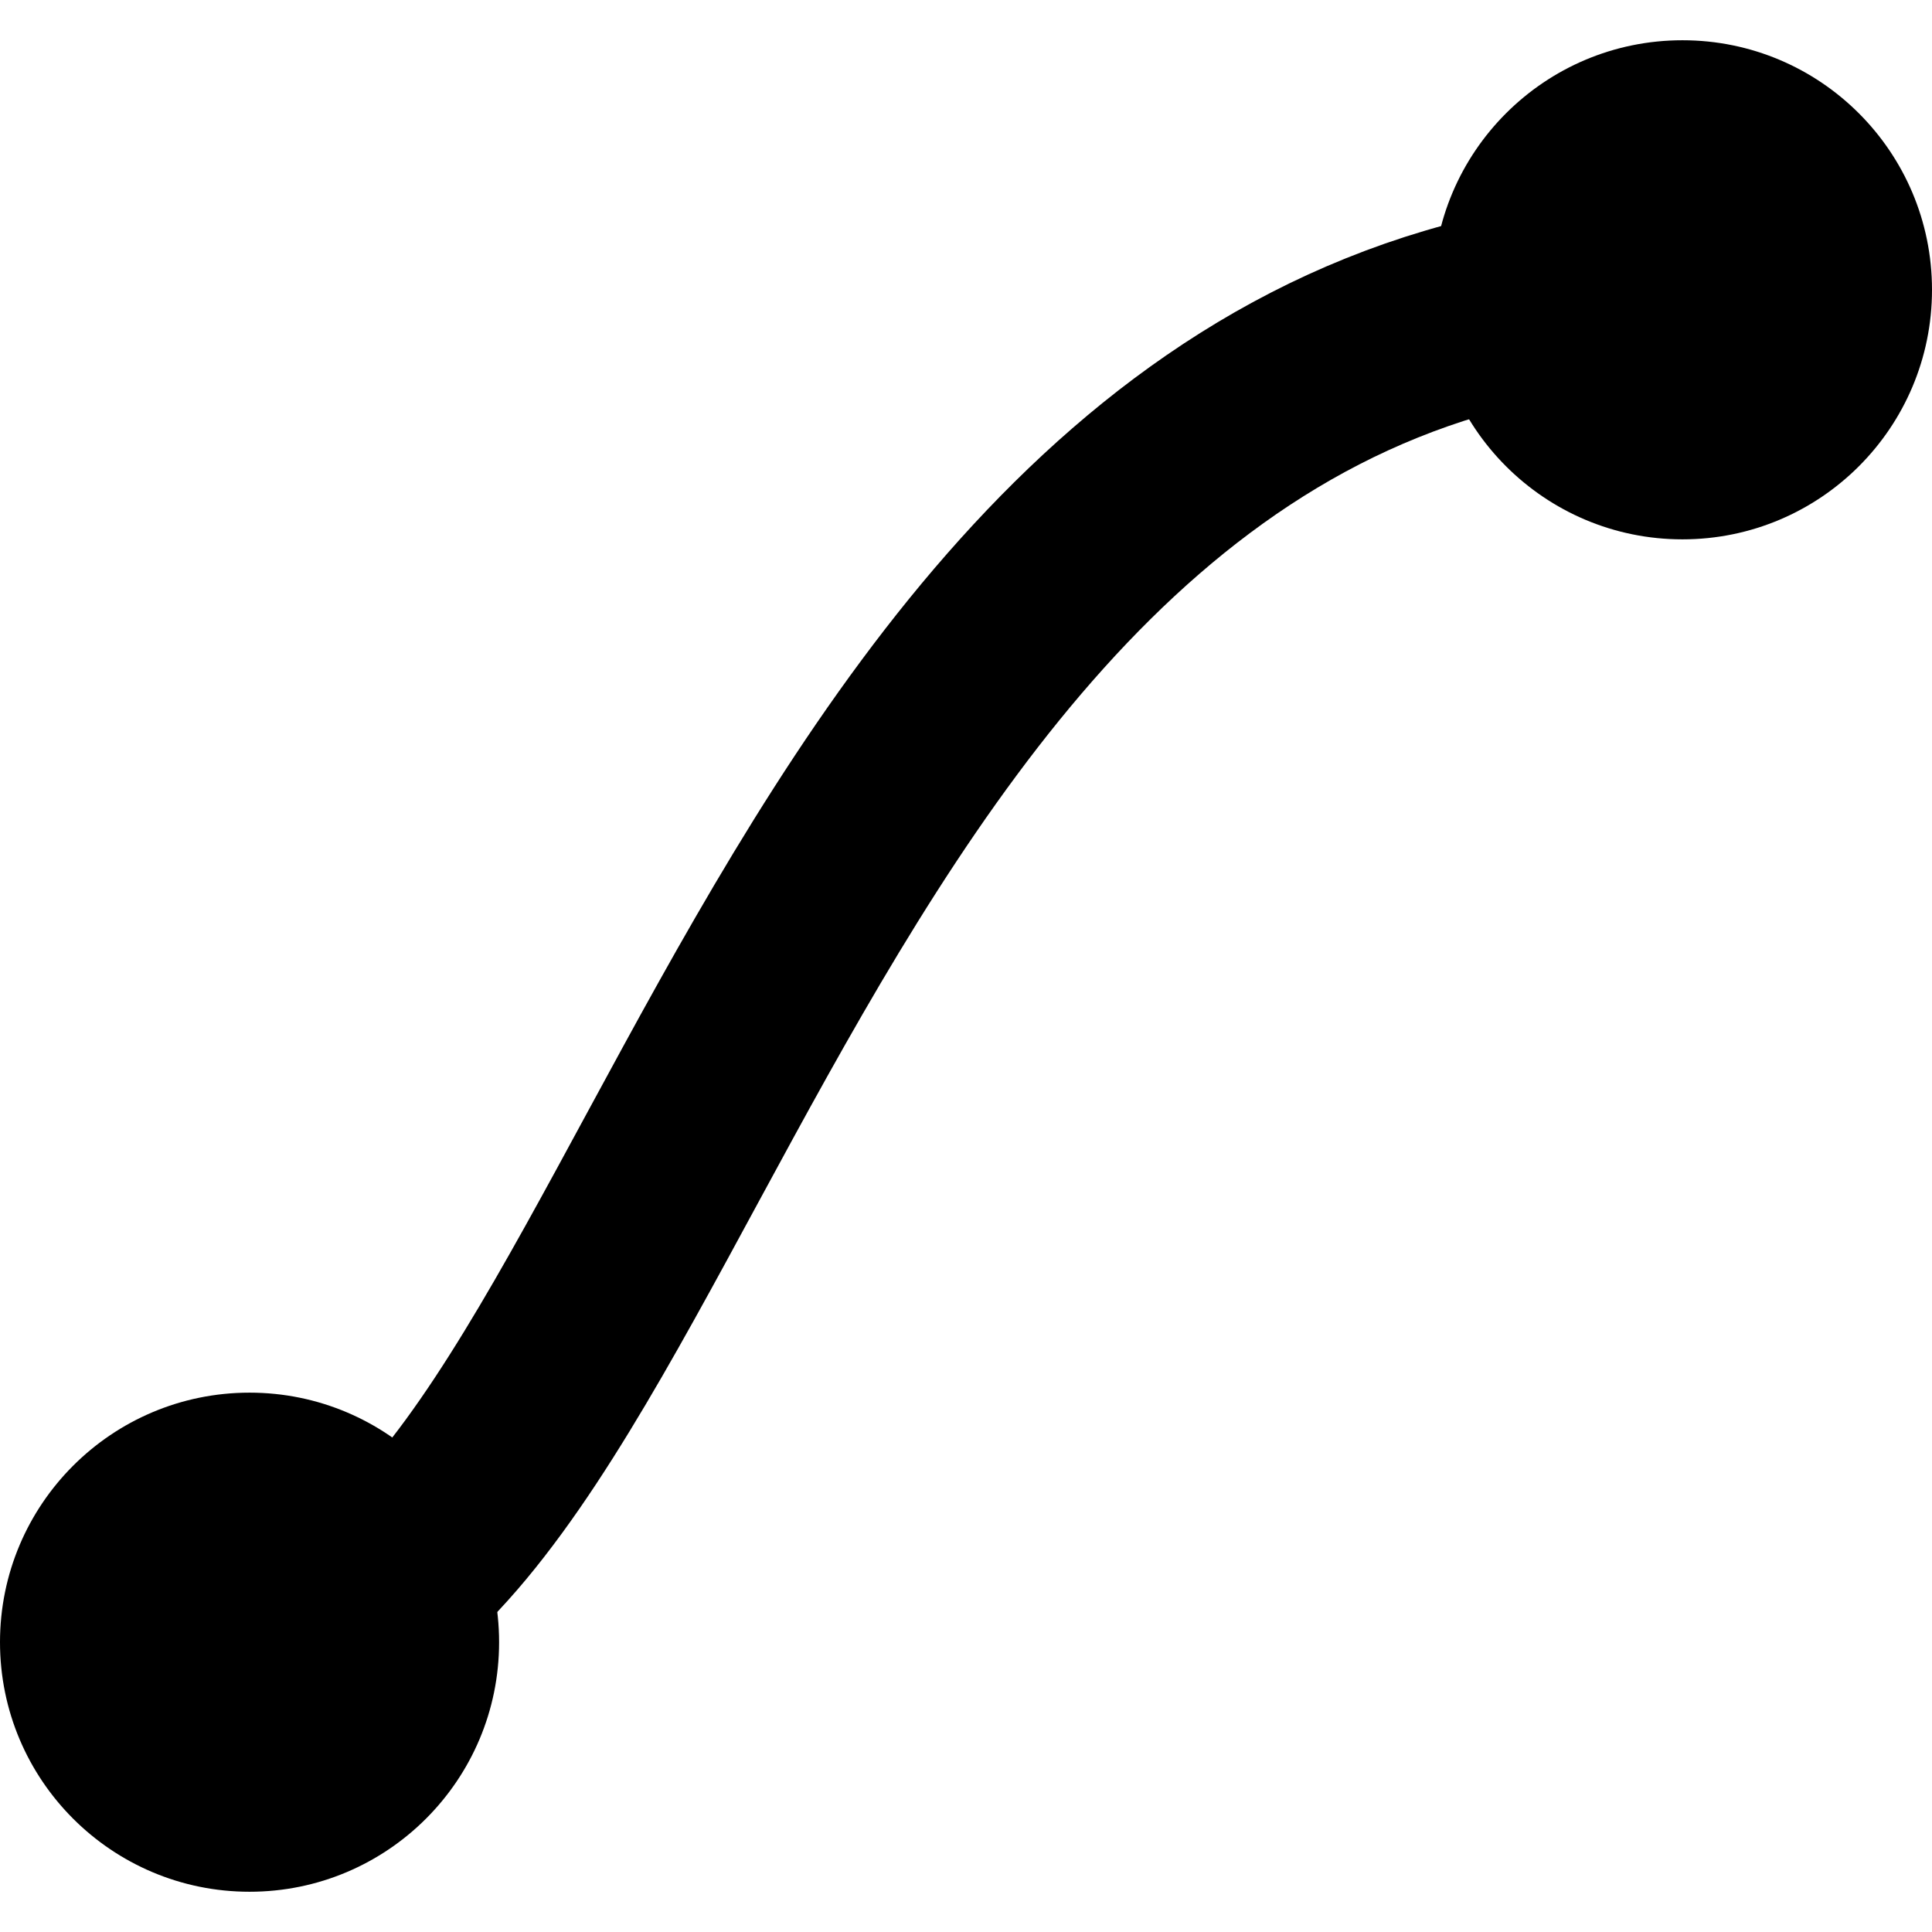
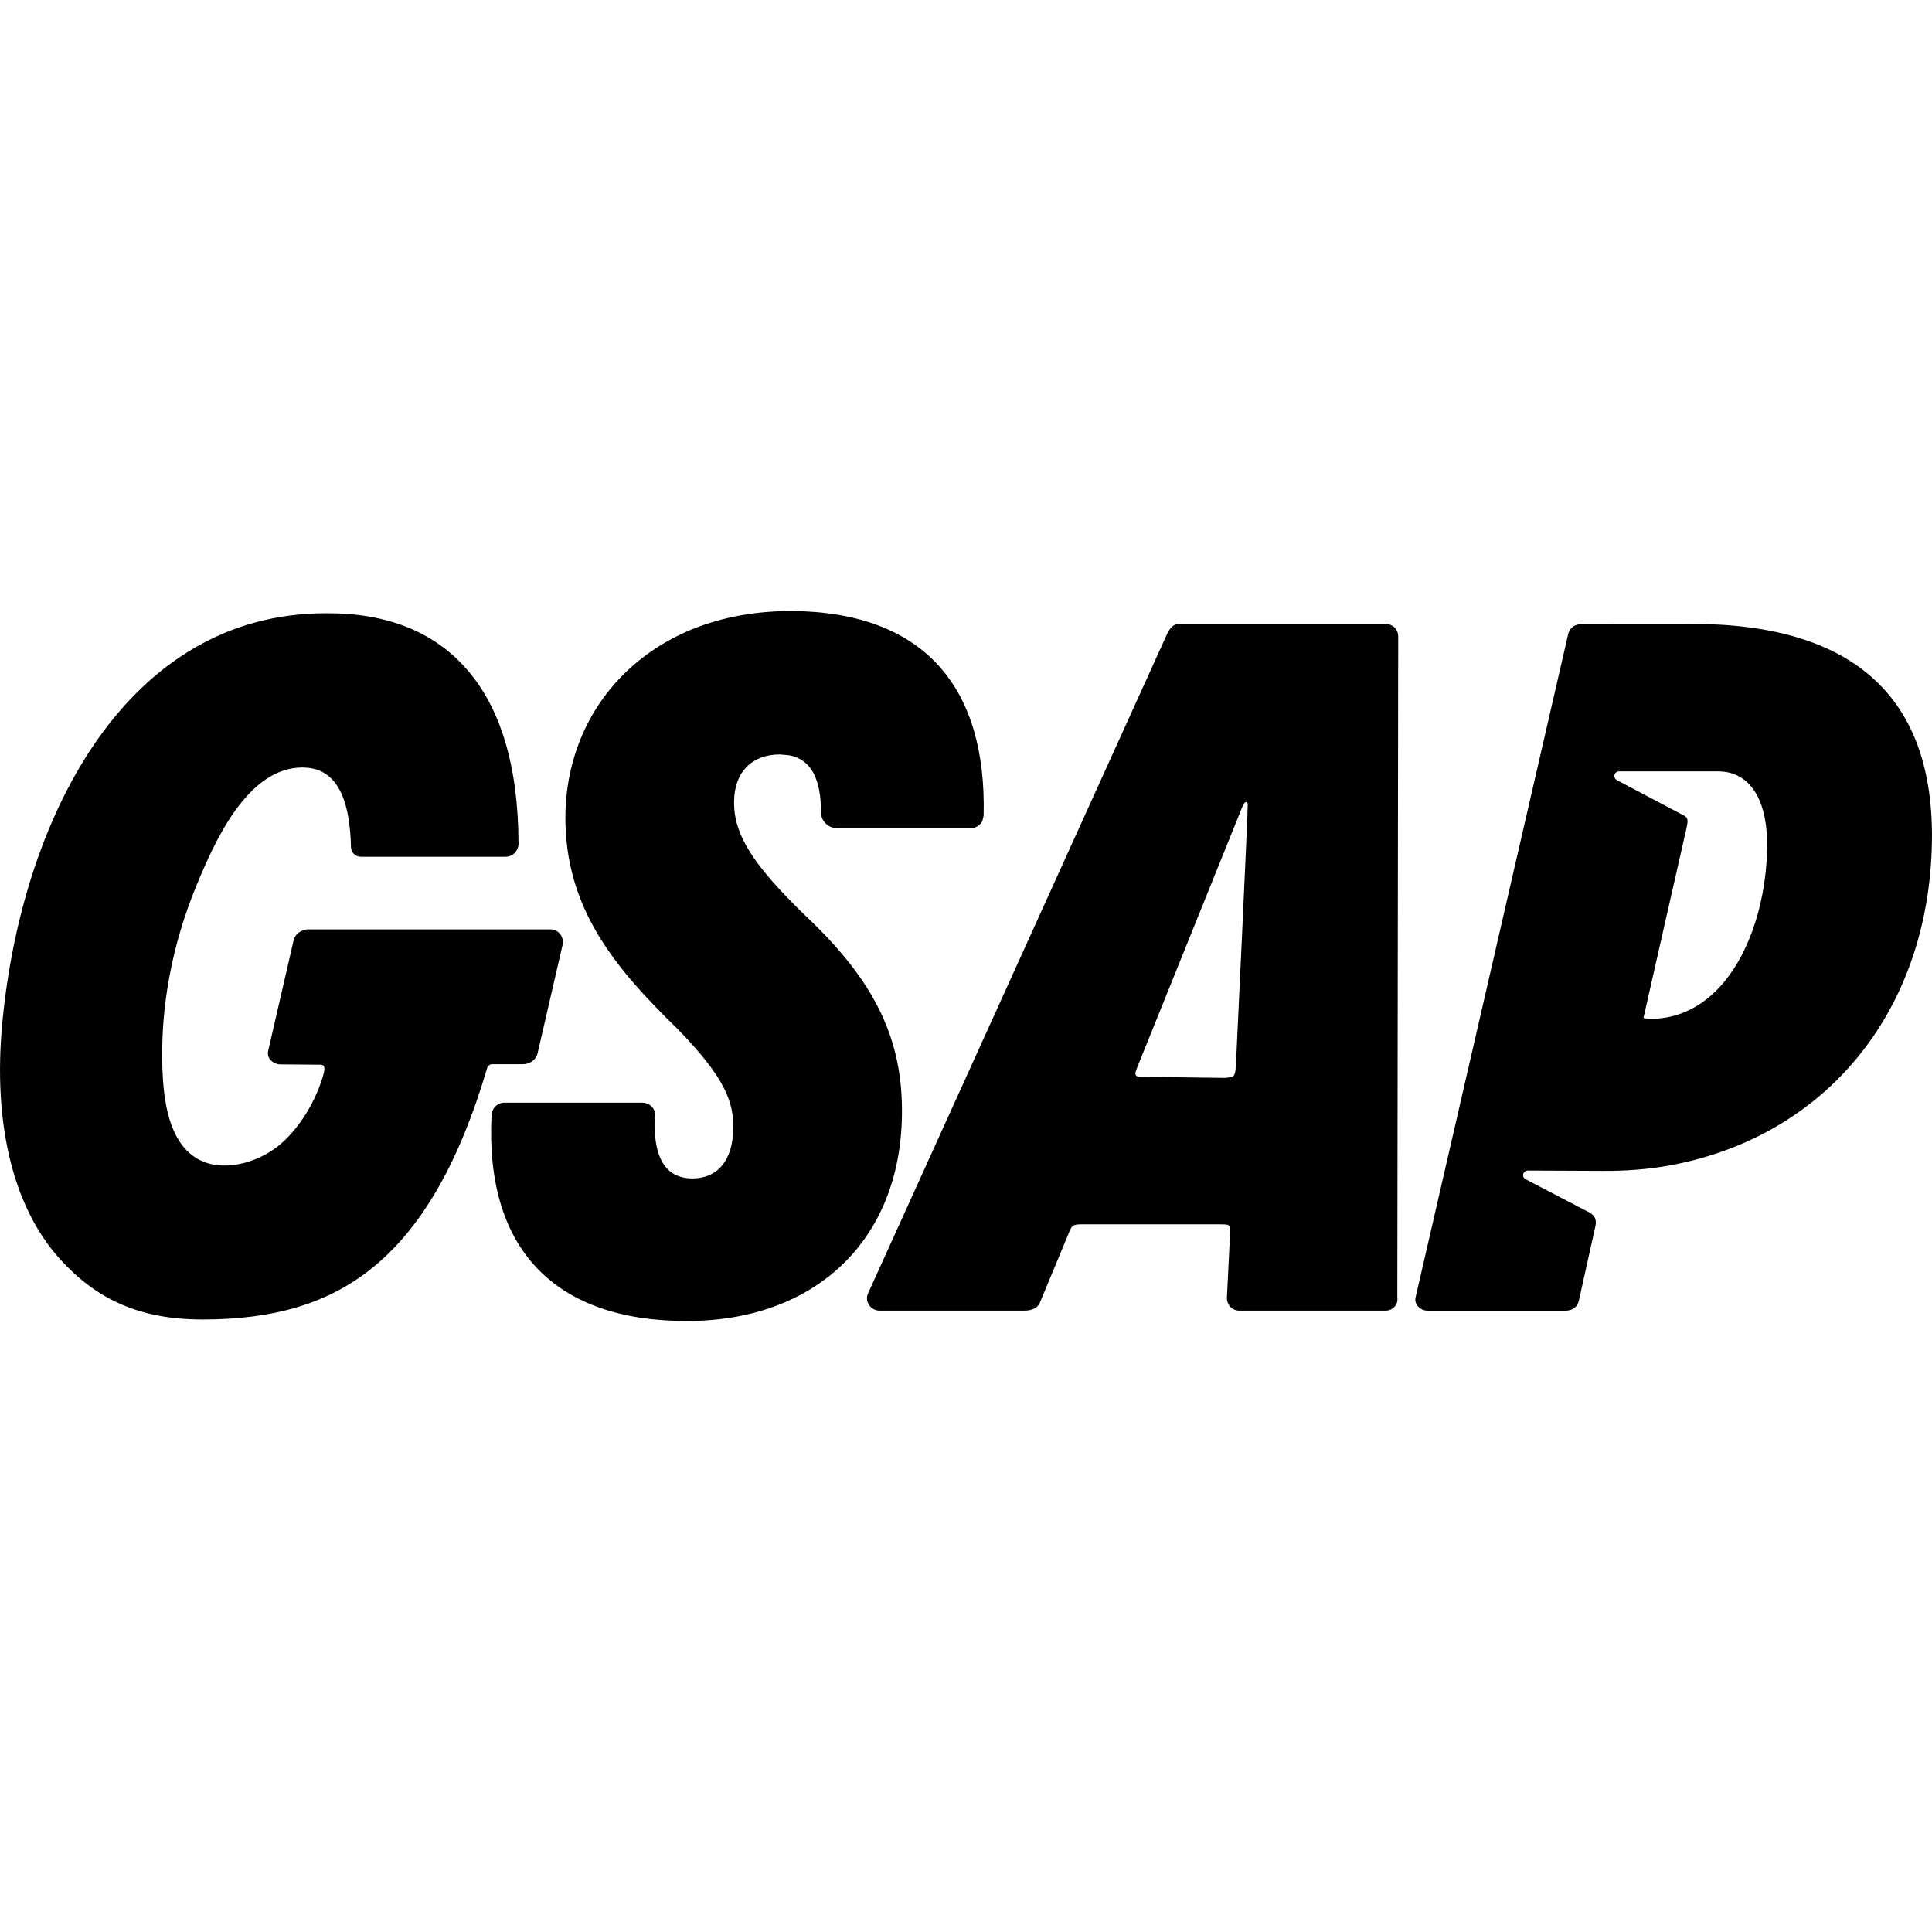
- <svg xmlns="http://www.w3.org/2000/svg" viewBox="0 0 24 24" fill="#000">
-   <path d="M3 20.4C8.2 20.4 9.6 3.6 21 3.6" fill="none" stroke="#000" stroke-width="2.4" stroke-linecap="round" />
-   <circle cx="3.1" cy="20.4" r="3.1" />
-   <circle cx="20.9" cy="3.6" r="3.1" />
+ <svg xmlns="http://www.w3.org/2000/svg" role="img" viewBox="0 0 24 24">
+   <path d="M9.83,7.59C10.647,7.595 11.267,7.828 11.672,8.282C12.055,8.713 12.239,9.336 12.219,10.132L12.205,10.193C12.197,10.211 12.185,10.229 12.17,10.243C12.14,10.272 12.099,10.288 12.057,10.288L10.398,10.288C10.29,10.288 10.199,10.2 10.199,10.093C10.199,9.669 10.071,9.435 9.809,9.383L9.689,9.372C9.347,9.372 9.125,9.583 9.119,9.951C9.112,10.361 9.344,10.734 10.004,11.374C10.872,12.19 11.221,12.913 11.204,13.867C11.177,15.411 10.127,16.41 8.531,16.41C7.716,16.41 7.093,16.191 6.678,15.761C6.258,15.324 6.066,14.683 6.106,13.855C6.108,13.813 6.125,13.772 6.155,13.743C6.185,13.714 6.226,13.698 6.267,13.698L7.983,13.698C8.007,13.699 8.03,13.705 8.052,13.715C8.073,13.726 8.092,13.741 8.107,13.76C8.12,13.775 8.129,13.793 8.135,13.813C8.14,13.832 8.141,13.853 8.137,13.873C8.118,14.171 8.171,14.394 8.288,14.518C8.363,14.598 8.469,14.639 8.599,14.639C8.916,14.639 9.102,14.414 9.109,14.024C9.115,13.687 9.007,13.39 8.427,12.792C7.676,12.058 7.003,11.3 7.024,10.108C7.037,9.416 7.311,8.784 7.798,8.327C8.312,7.845 9.014,7.59 9.83,7.59ZM4.047,7.618C4.794,7.612 5.381,7.842 5.789,8.303C6.221,8.79 6.44,9.524 6.441,10.485C6.44,10.527 6.422,10.567 6.392,10.597C6.362,10.626 6.322,10.643 6.28,10.643L4.479,10.643C4.448,10.642 4.417,10.629 4.395,10.607C4.373,10.584 4.361,10.553 4.36,10.522C4.346,9.899 4.172,9.576 3.828,9.538L3.757,9.534C3.067,9.535 2.66,10.472 2.444,10.992C2.142,11.719 1.988,12.507 2.018,13.293C2.033,13.659 2.092,14.173 2.438,14.386C2.746,14.575 3.185,14.45 3.451,14.24C3.716,14.031 3.93,13.669 4.02,13.339C4.033,13.293 4.033,13.258 4.021,13.241C4.015,13.233 4.003,13.229 3.989,13.226L3.485,13.222C3.461,13.222 3.436,13.216 3.414,13.206C3.392,13.196 3.372,13.181 3.356,13.162C3.344,13.148 3.335,13.13 3.331,13.112C3.327,13.093 3.327,13.074 3.331,13.056L3.647,11.682C3.663,11.611 3.726,11.558 3.804,11.548L3.804,11.545L6.839,11.545C6.846,11.545 6.854,11.545 6.86,11.546C6.939,11.556 6.995,11.63 6.994,11.71L6.994,11.714L6.678,13.085C6.661,13.163 6.583,13.22 6.494,13.22L6.113,13.22C6.1,13.22 6.086,13.225 6.075,13.233C6.064,13.241 6.056,13.253 6.052,13.266C5.7,14.46 5.223,15.282 4.594,15.775C4.058,16.195 3.399,16.391 2.517,16.391C1.725,16.391 1.191,16.136 0.738,15.633C0.14,14.967 -0.107,13.879 0.043,12.566C0.313,10.103 1.589,7.618 4.047,7.618ZM21.016,7.75C23.026,7.75 24.03,8.662 23.999,10.461C23.962,12.569 22.678,14.119 20.745,14.477C20.47,14.527 20.191,14.547 19.912,14.545L18.978,14.541C18.963,14.541 18.948,14.547 18.937,14.558C18.926,14.568 18.92,14.583 18.92,14.598C18.92,14.608 18.922,14.618 18.928,14.627C18.933,14.636 18.941,14.643 18.95,14.648L19.744,15.062C19.809,15.096 19.835,15.153 19.82,15.226C19.815,15.249 19.618,16.139 19.613,16.159C19.596,16.237 19.533,16.282 19.442,16.282L17.739,16.282C17.715,16.282 17.69,16.277 17.668,16.267C17.646,16.257 17.626,16.241 17.61,16.223C17.598,16.208 17.589,16.191 17.585,16.173C17.58,16.155 17.581,16.135 17.585,16.116L19.481,7.875C19.5,7.789 19.581,7.751 19.653,7.751L21.016,7.75ZM17.273,7.762C17.292,7.77 17.31,7.781 17.324,7.795C17.338,7.81 17.351,7.828 17.358,7.847C17.366,7.866 17.369,7.886 17.369,7.906L17.358,16.119C17.361,16.138 17.36,16.158 17.355,16.177C17.35,16.196 17.34,16.213 17.328,16.228C17.313,16.245 17.295,16.259 17.274,16.268C17.254,16.277 17.232,16.282 17.21,16.281L15.397,16.281C15.377,16.282 15.356,16.277 15.337,16.27C15.318,16.262 15.3,16.25 15.286,16.236C15.272,16.221 15.26,16.204 15.253,16.185C15.245,16.166 15.241,16.146 15.241,16.125L15.28,15.328C15.282,15.241 15.28,15.217 15.229,15.211L15.161,15.209L13.447,15.209C13.323,15.209 13.314,15.22 13.27,15.334L12.914,16.191C12.882,16.252 12.818,16.281 12.722,16.281L10.927,16.281C10.818,16.281 10.74,16.173 10.781,16.072L14.499,7.873C14.524,7.824 14.562,7.75 14.648,7.75L17.214,7.75C17.234,7.75 17.254,7.754 17.273,7.762ZM15.5,9.985C15.492,9.953 15.466,9.956 15.445,9.998C15.43,10.028 15.416,10.06 15.405,10.091L14.121,13.274C14.114,13.294 14.109,13.31 14.105,13.322C14.104,13.328 14.103,13.335 14.104,13.341C14.105,13.347 14.108,13.353 14.111,13.358C14.115,13.363 14.12,13.367 14.126,13.37C14.131,13.373 14.137,13.376 14.143,13.376L15.215,13.39C15.334,13.38 15.34,13.374 15.352,13.253C15.354,13.21 15.506,10.022 15.5,9.985ZM20.112,9.582C20.097,9.582 20.083,9.588 20.072,9.599C20.061,9.609 20.055,9.624 20.054,9.639C20.054,9.649 20.057,9.659 20.062,9.668C20.068,9.677 20.075,9.685 20.084,9.69C20.097,9.697 20.869,10.104 20.926,10.135C20.968,10.158 20.969,10.198 20.955,10.267C20.948,10.298 20.415,12.642 20.416,12.644C20.419,12.647 20.435,12.655 20.515,12.655L20.551,12.655C21.446,12.619 21.934,11.561 21.952,10.534C21.961,9.979 21.772,9.638 21.429,9.588L21.358,9.582L20.112,9.582Z" />
</svg>
